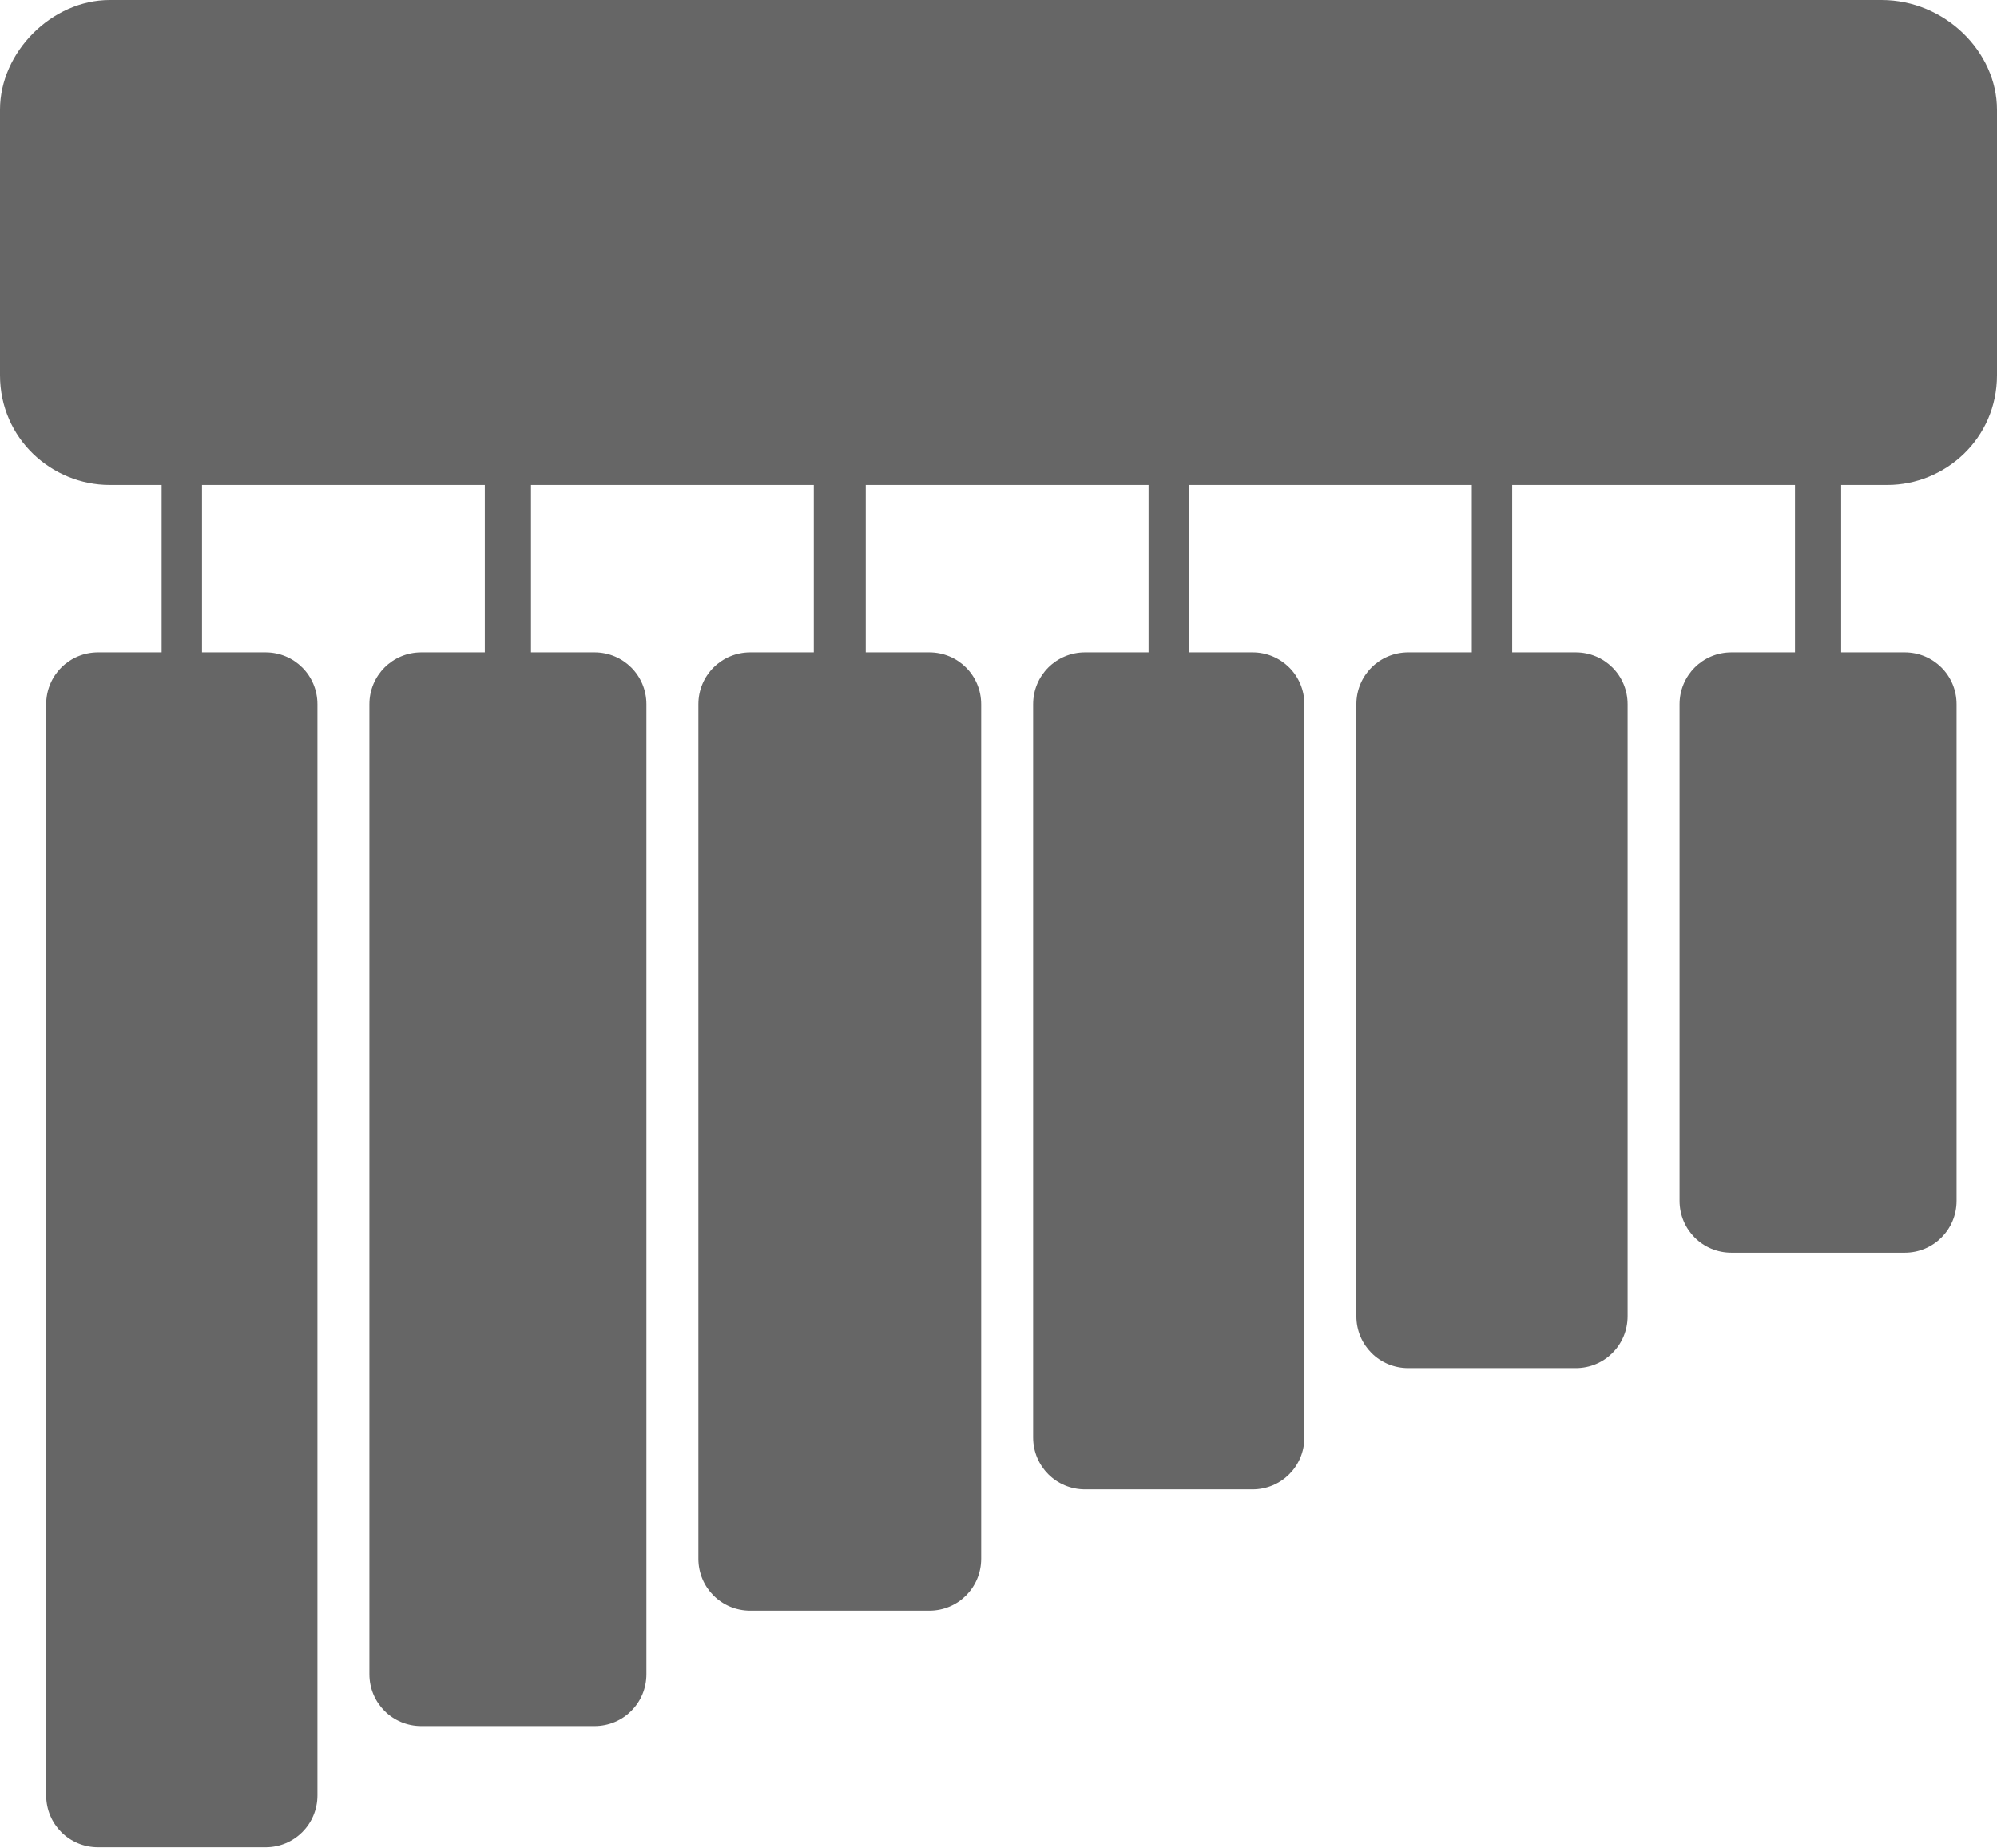
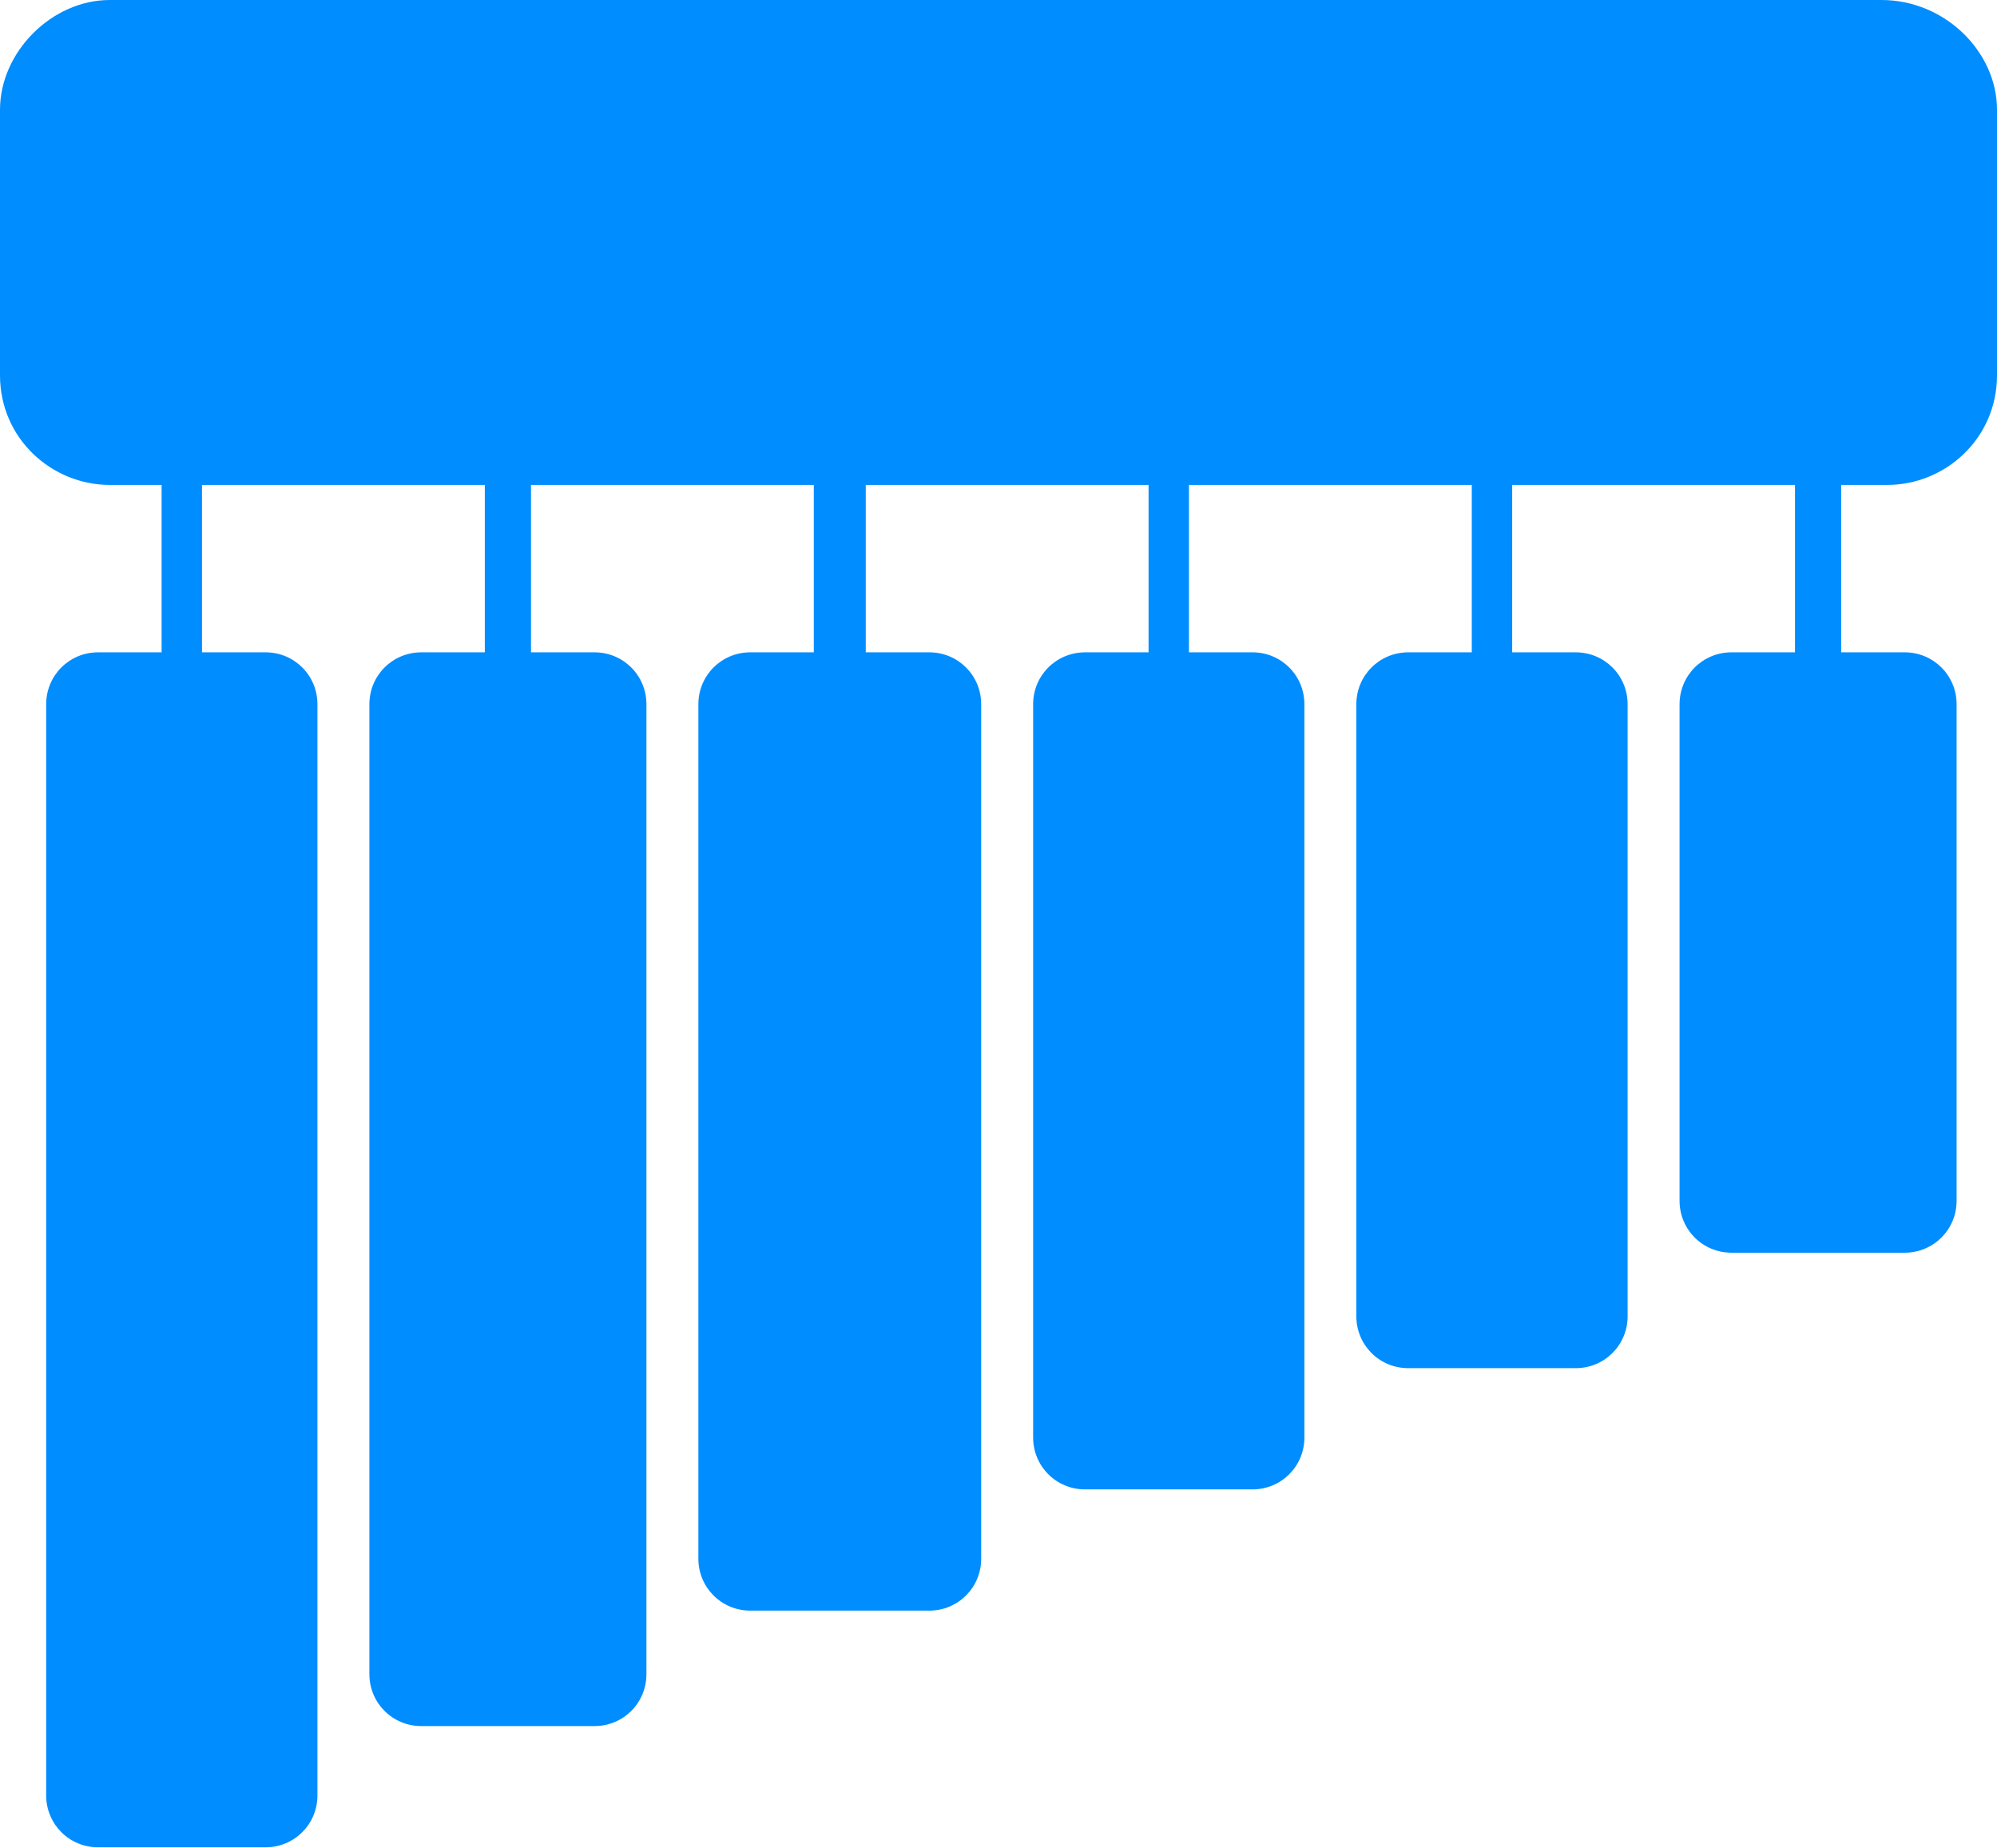
<svg xmlns="http://www.w3.org/2000/svg" version="1.1" id="Layer_1" x="0px" y="0px" viewBox="0 0 34.6 32" style="enable-background:new 0 0 34.6 32;" xml:space="preserve">
  <style type="text/css">
- 	.st0{fill:#666666;}
+ 	.st0{fill:#008dff;}
</style>
  <g>
    <path class="st0" d="M34.6,1.9v4.6c0,1.1-0.9,1.9-1.9,1.9h-0.8v2.9H33c0.5,0,0.9,0.4,0.9,0.9v8.6c0,0.5-0.4,0.9-0.9,0.9h-3   c-0.5,0-0.9-0.4-0.9-0.9v-8.6c0-0.5,0.4-0.9,0.9-0.9h1.1V8.4h-4.9v2.9h1.1c0.5,0,0.9,0.4,0.9,0.9v10.6c0,0.5-0.4,0.9-0.9,0.9h-2.9   c-0.5,0-0.9-0.4-0.9-0.9V12.2c0-0.5,0.4-0.9,0.9-0.9h1.1V8.4h-4.9v2.9h1.1c0.5,0,0.9,0.4,0.9,0.9v12.7c0,0.5-0.4,0.9-0.9,0.9h-2.9   c-0.5,0-0.9-0.4-0.9-0.9V12.2c0-0.5,0.4-0.9,0.9-0.9h1.1V8.4H15v2.9h1.1c0.5,0,0.9,0.4,0.9,0.9V27c0,0.5-0.4,0.9-0.9,0.9H13   c-0.5,0-0.9-0.4-0.9-0.9V12.2c0-0.5,0.4-0.9,0.9-0.9h1.1V8.4H9.2v2.9h1.1c0.5,0,0.9,0.4,0.9,0.9V29c0,0.5-0.4,0.9-0.9,0.9h-3   c-0.5,0-0.9-0.4-0.9-0.9V12.2c0-0.5,0.4-0.9,0.9-0.9h1.1V8.4H3.5v2.9h1.1c0.5,0,0.9,0.4,0.9,0.9v18.9c0,0.5-0.4,0.9-0.9,0.9H1.7   c-0.5,0-0.9-0.4-0.9-0.9V12.2c0-0.5,0.4-0.9,0.9-0.9h1.1V8.4H1.9C0.9,8.4,0,7.6,0,6.5V1.9C0,0.9,0.9,0,1.9,0h30.7   C33.7,0,34.6,0.9,34.6,1.9z" />
  </g>
</svg>
